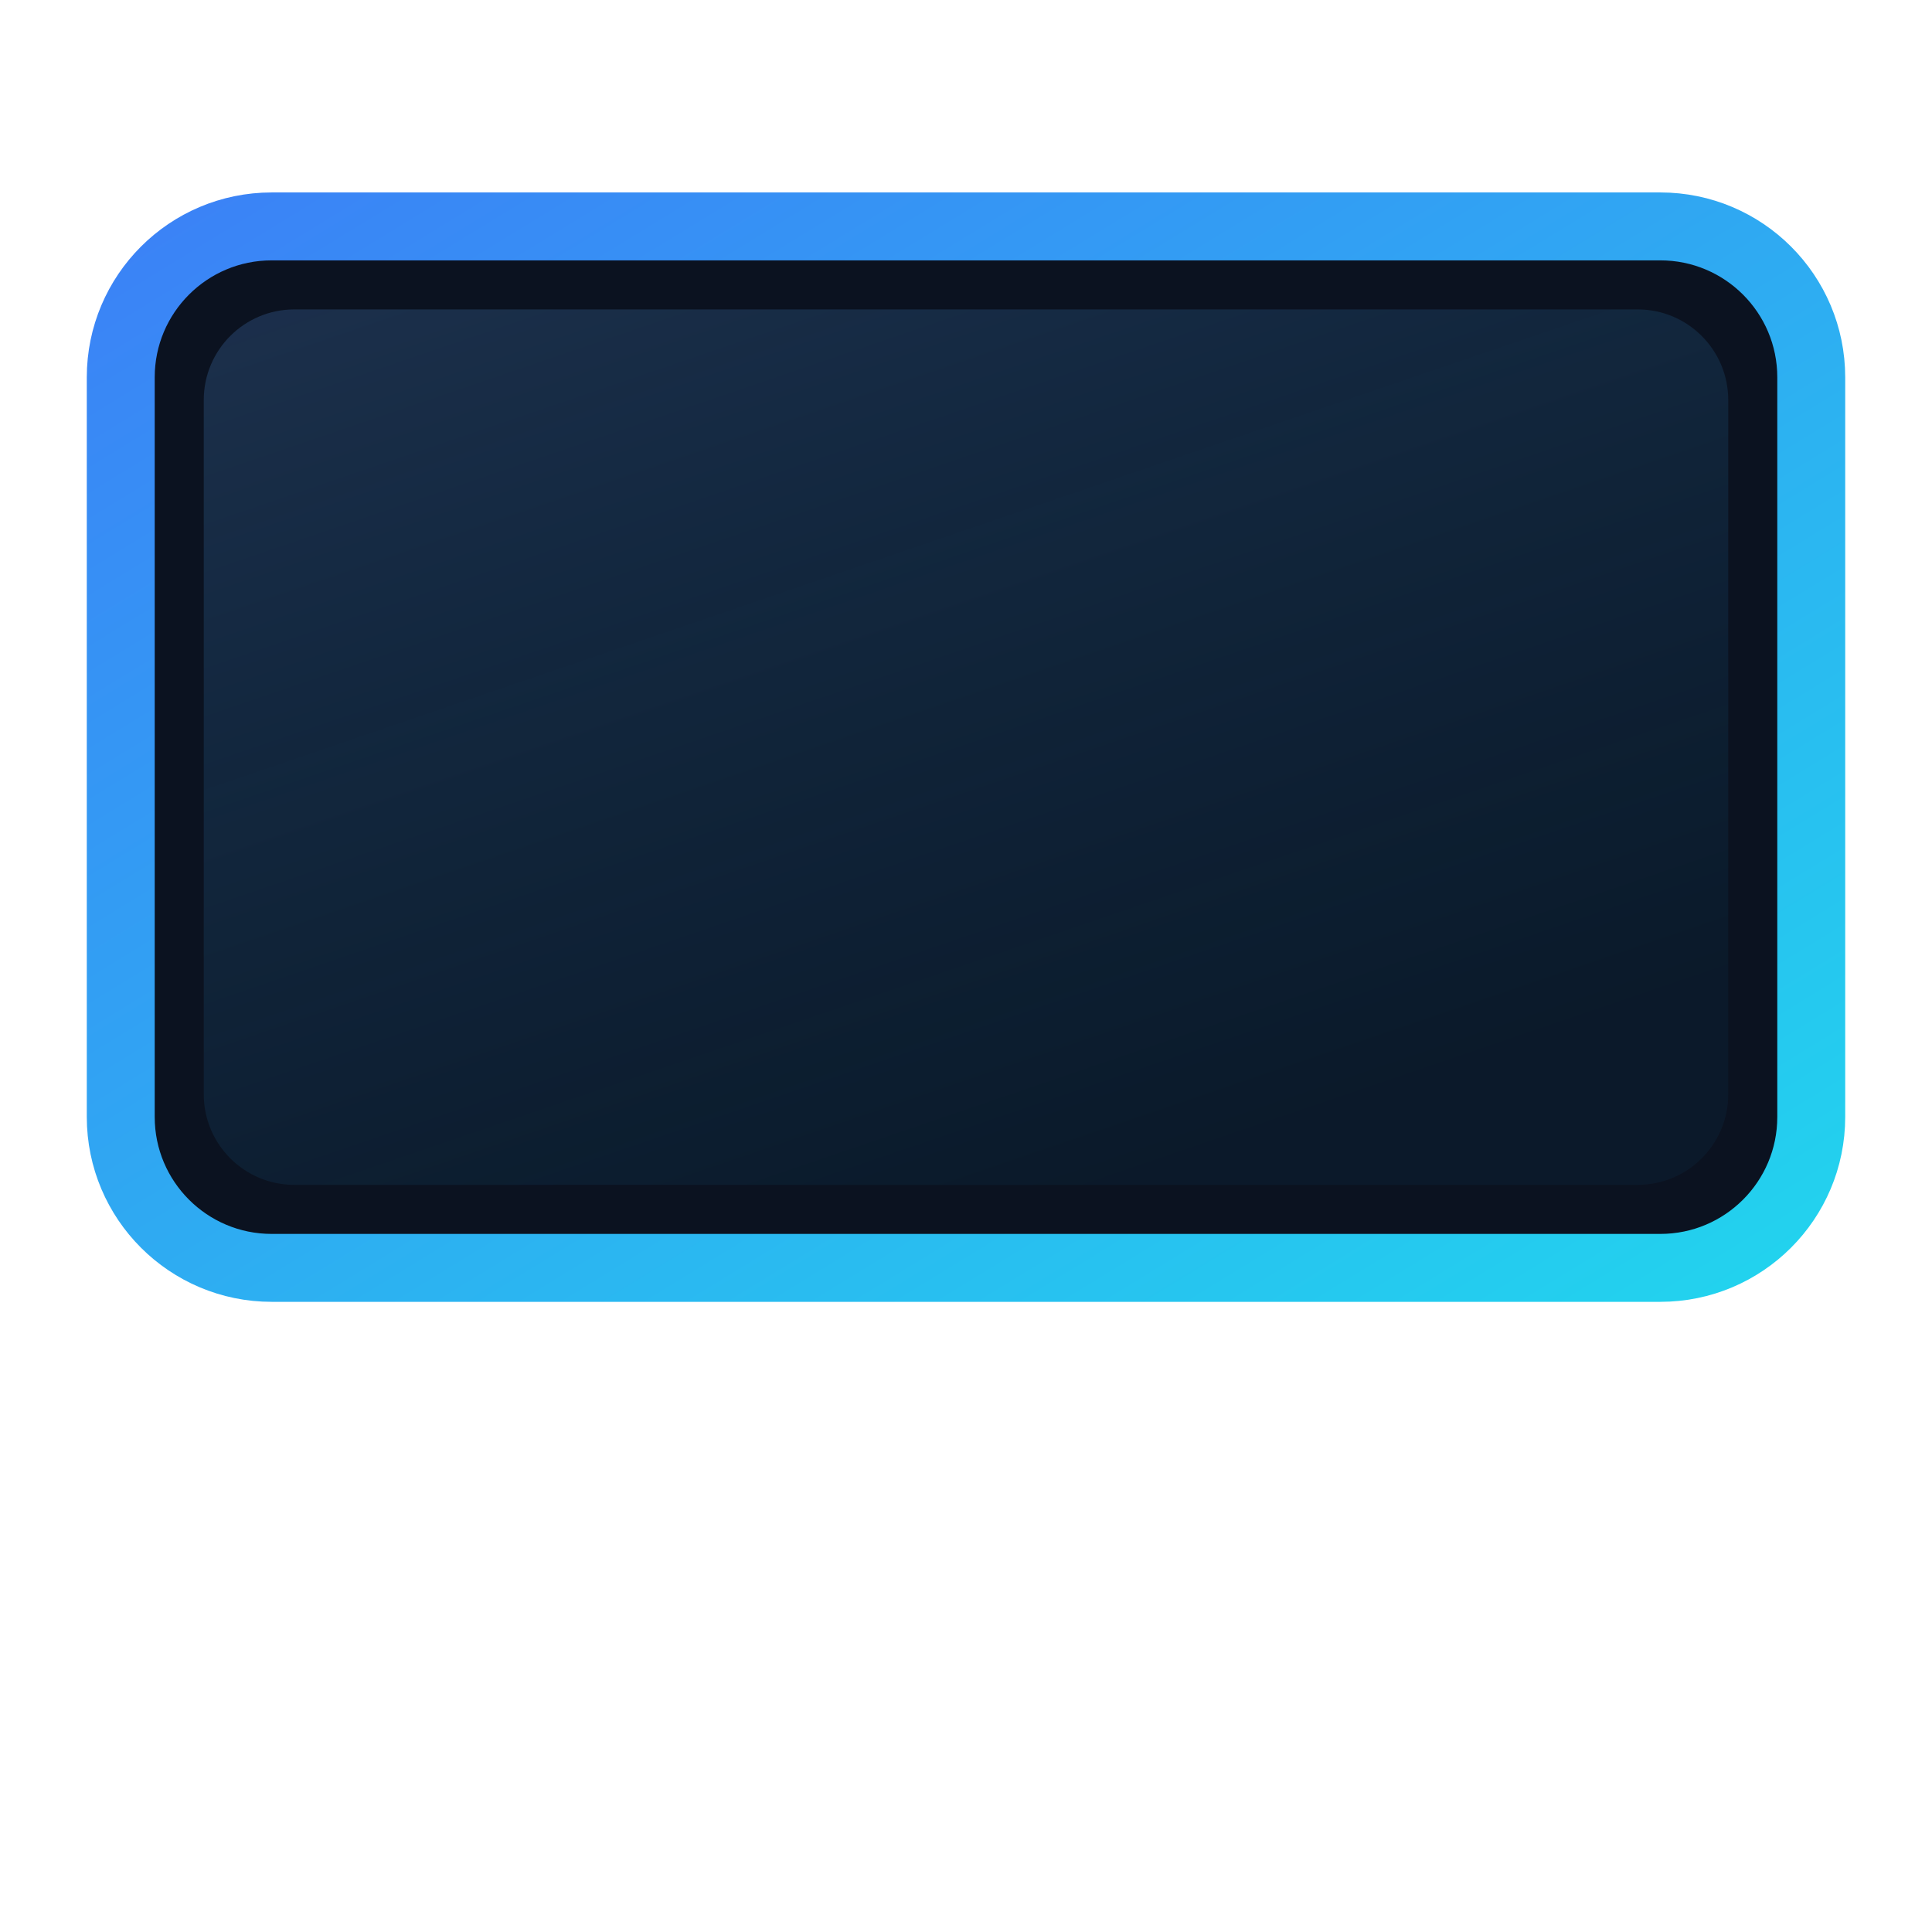
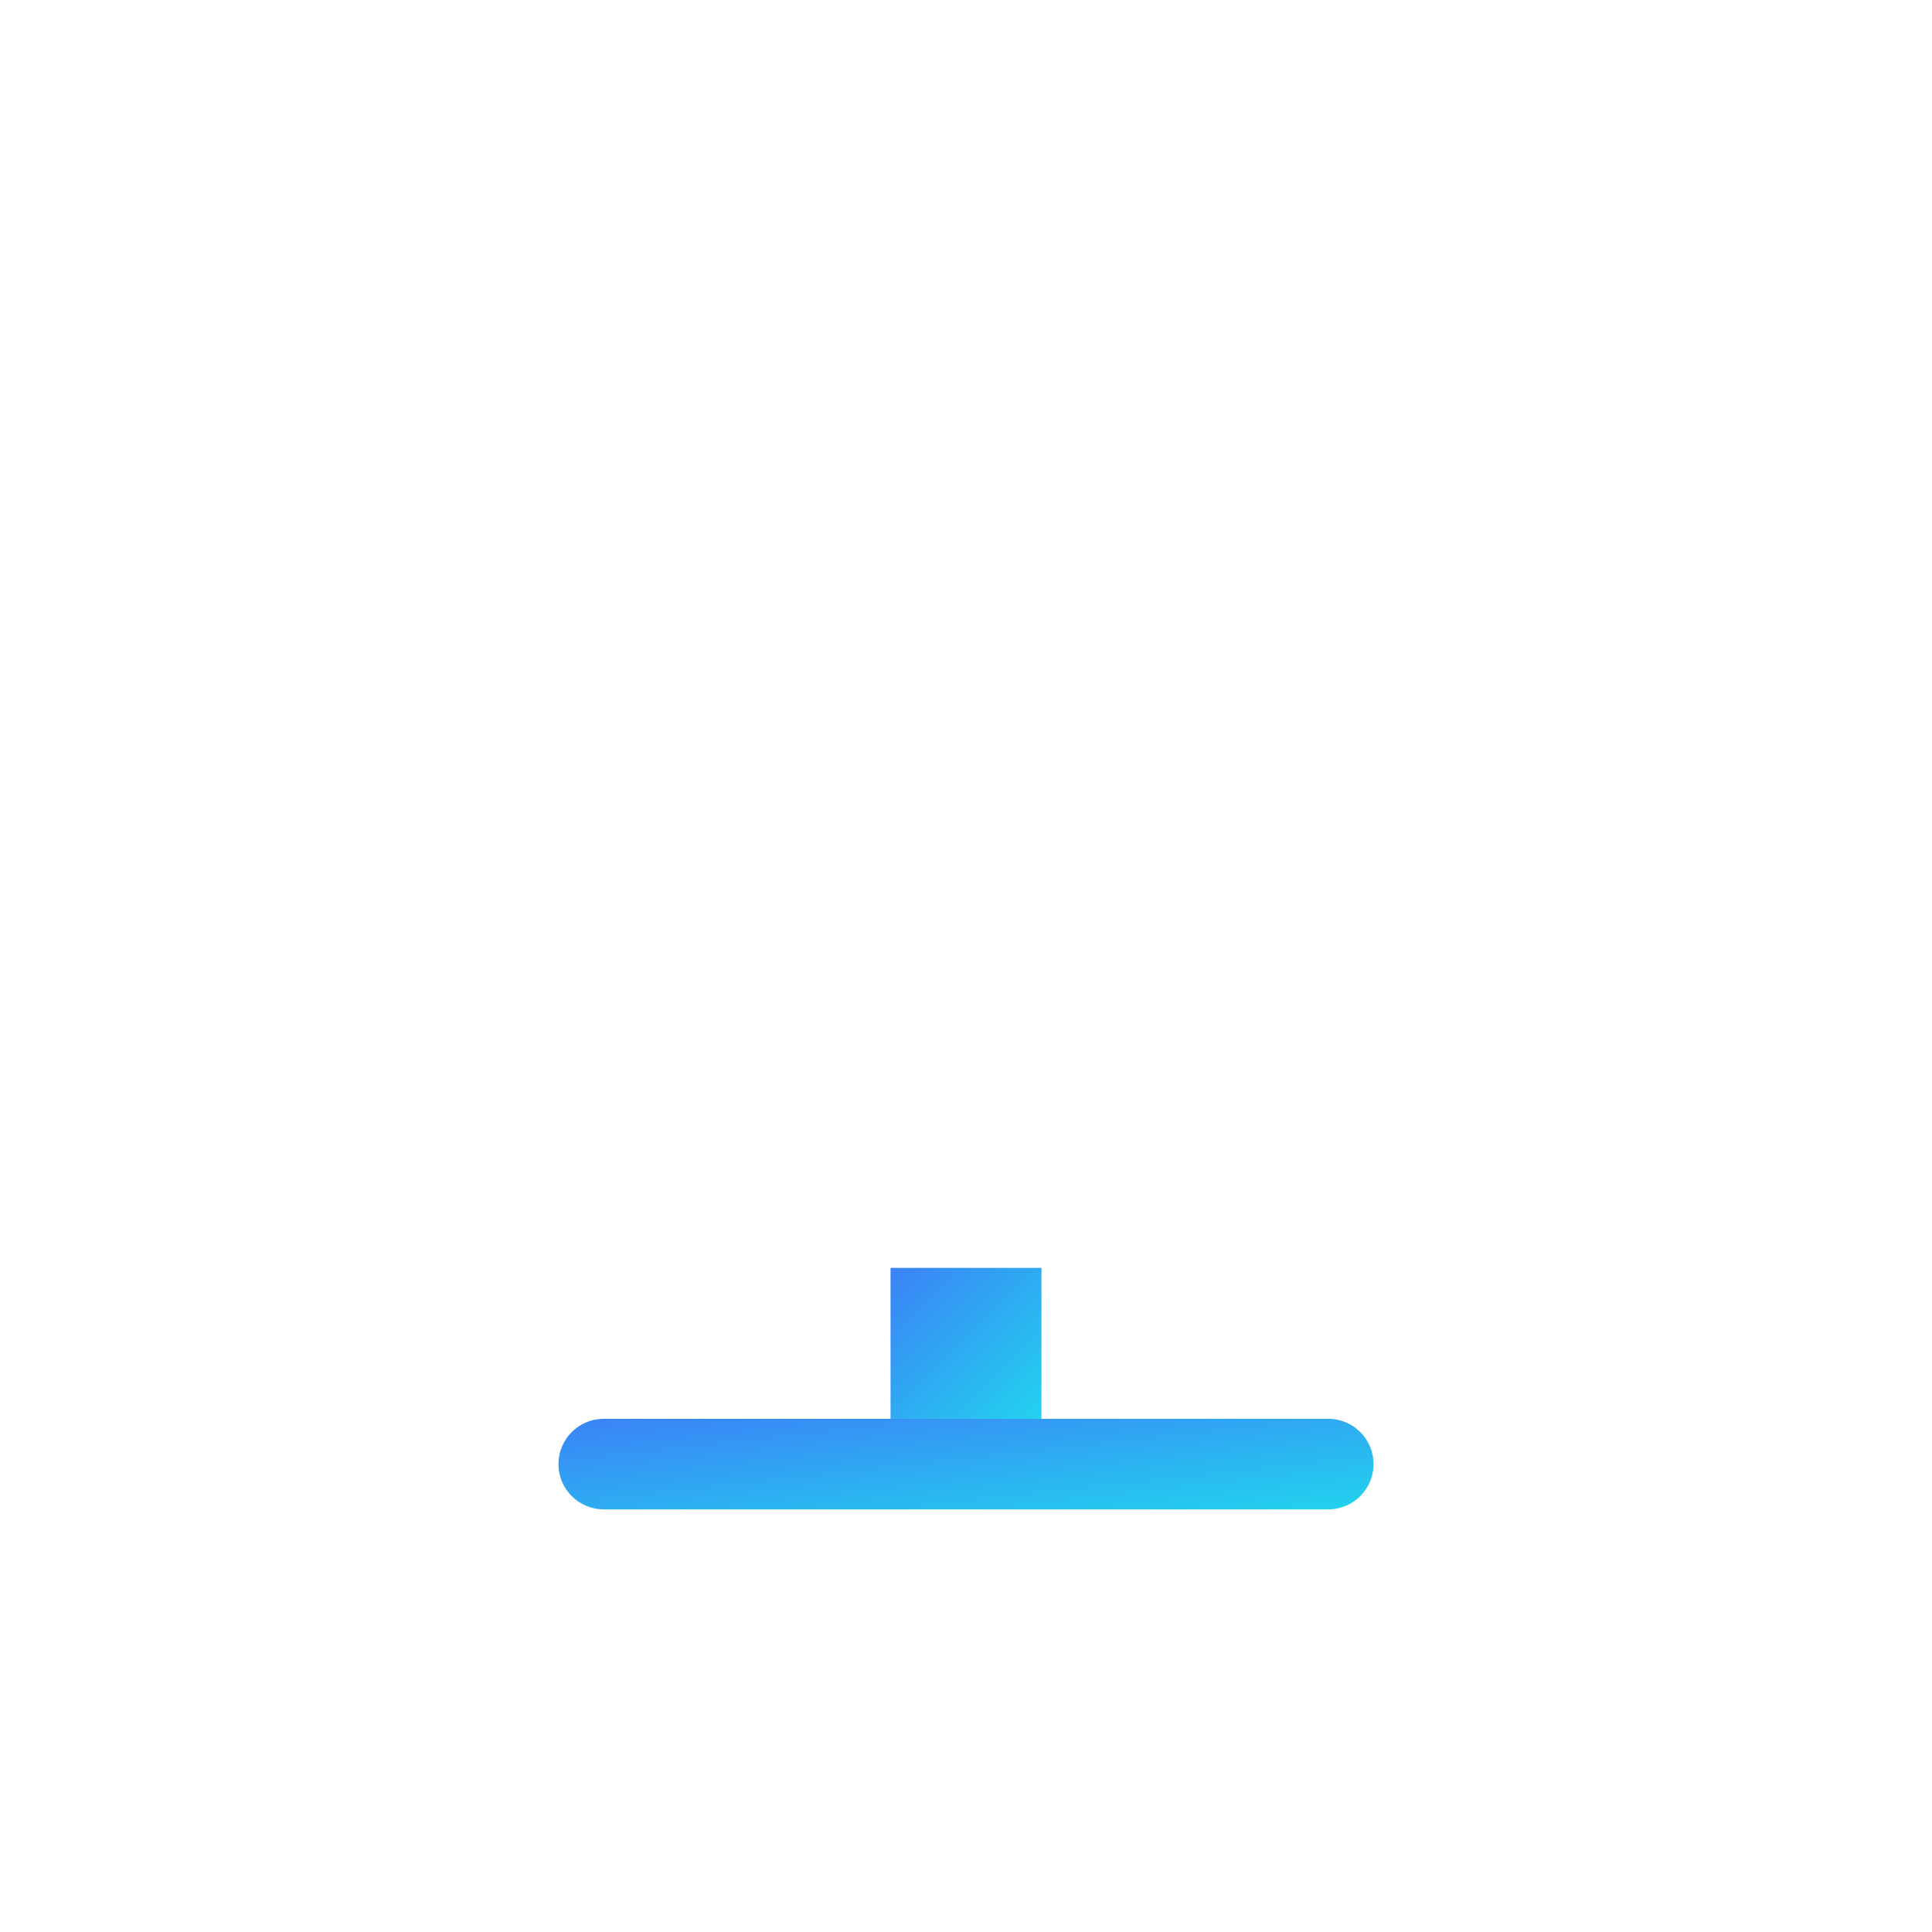
<svg xmlns="http://www.w3.org/2000/svg" width="256" height="256" viewBox="0 0 256 256">
  <defs>
    <linearGradient id="acc" x1="0" y1="0" x2="1" y2="1">
      <stop offset="0" stop-color="#3B82F6" />
      <stop offset="1" stop-color="#22D3EE" />
    </linearGradient>
    <linearGradient id="glass" x1="0" y1="0" x2="0.6" y2="1">
      <stop offset="0" stop-color="#60A5FA" stop-opacity="0.20" />
      <stop offset="1" stop-color="#0EA5E9" stop-opacity="0.05" />
    </linearGradient>
    <clipPath id="scr">
      <rect x="27" y="41" width="202" height="116" rx="12" />
    </clipPath>
    <clipPath id="beforeCut">
      <path d="M 27 41 L 210 41 L 60 157 L 27 157 Z" />
    </clipPath>
    <clipPath id="afterCut">
      <path d="M 210 41 L 229 41 L 229 157 L 60 157 Z" />
    </clipPath>
  </defs>
-   <g id="tv">
-     <rect x="16" y="30" width="224" height="138" rx="20" fill="#0B1220" stroke="url(#acc)" stroke-width="9" />
-     <rect x="27" y="41" width="202" height="116" rx="12" fill="url(#glass)" />
+   <g id="stand">
+     <rect x="118" y="168" width="20" height="20" fill="url(#acc)" />
+     <rect x="74" y="188" width="108" height="12" rx="6" fill="url(#acc)" />
  </g>
</svg>
